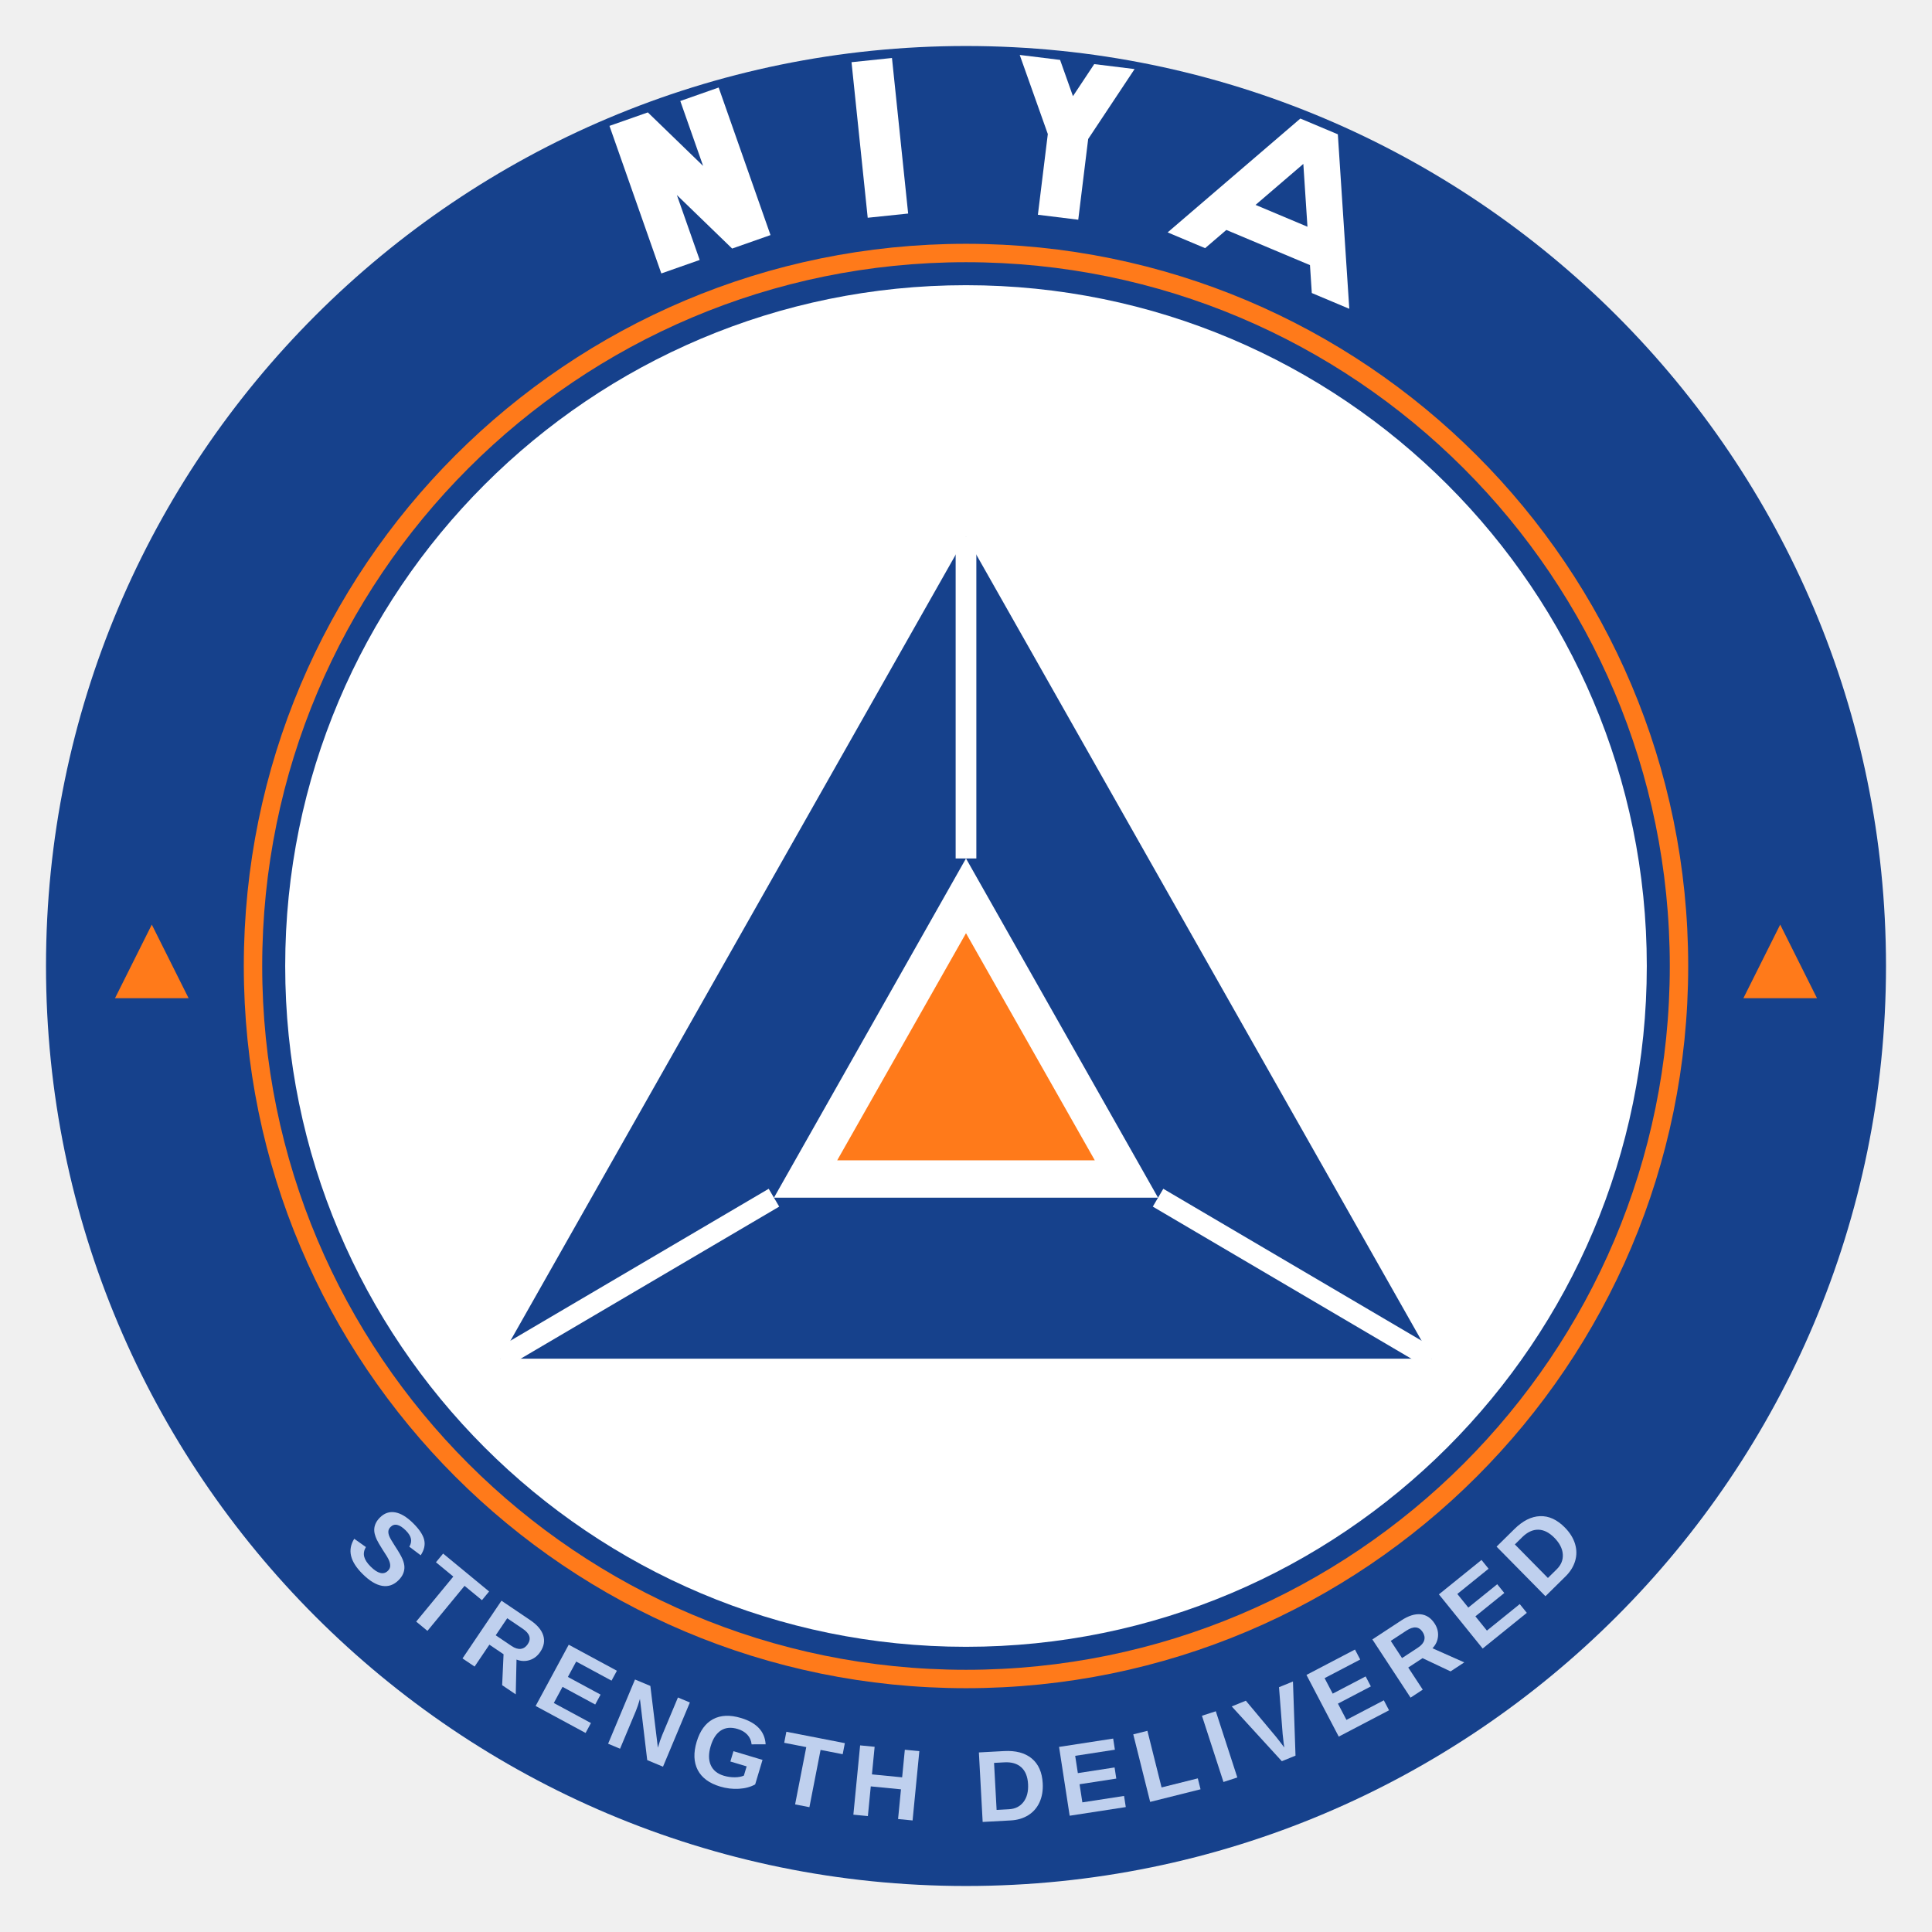
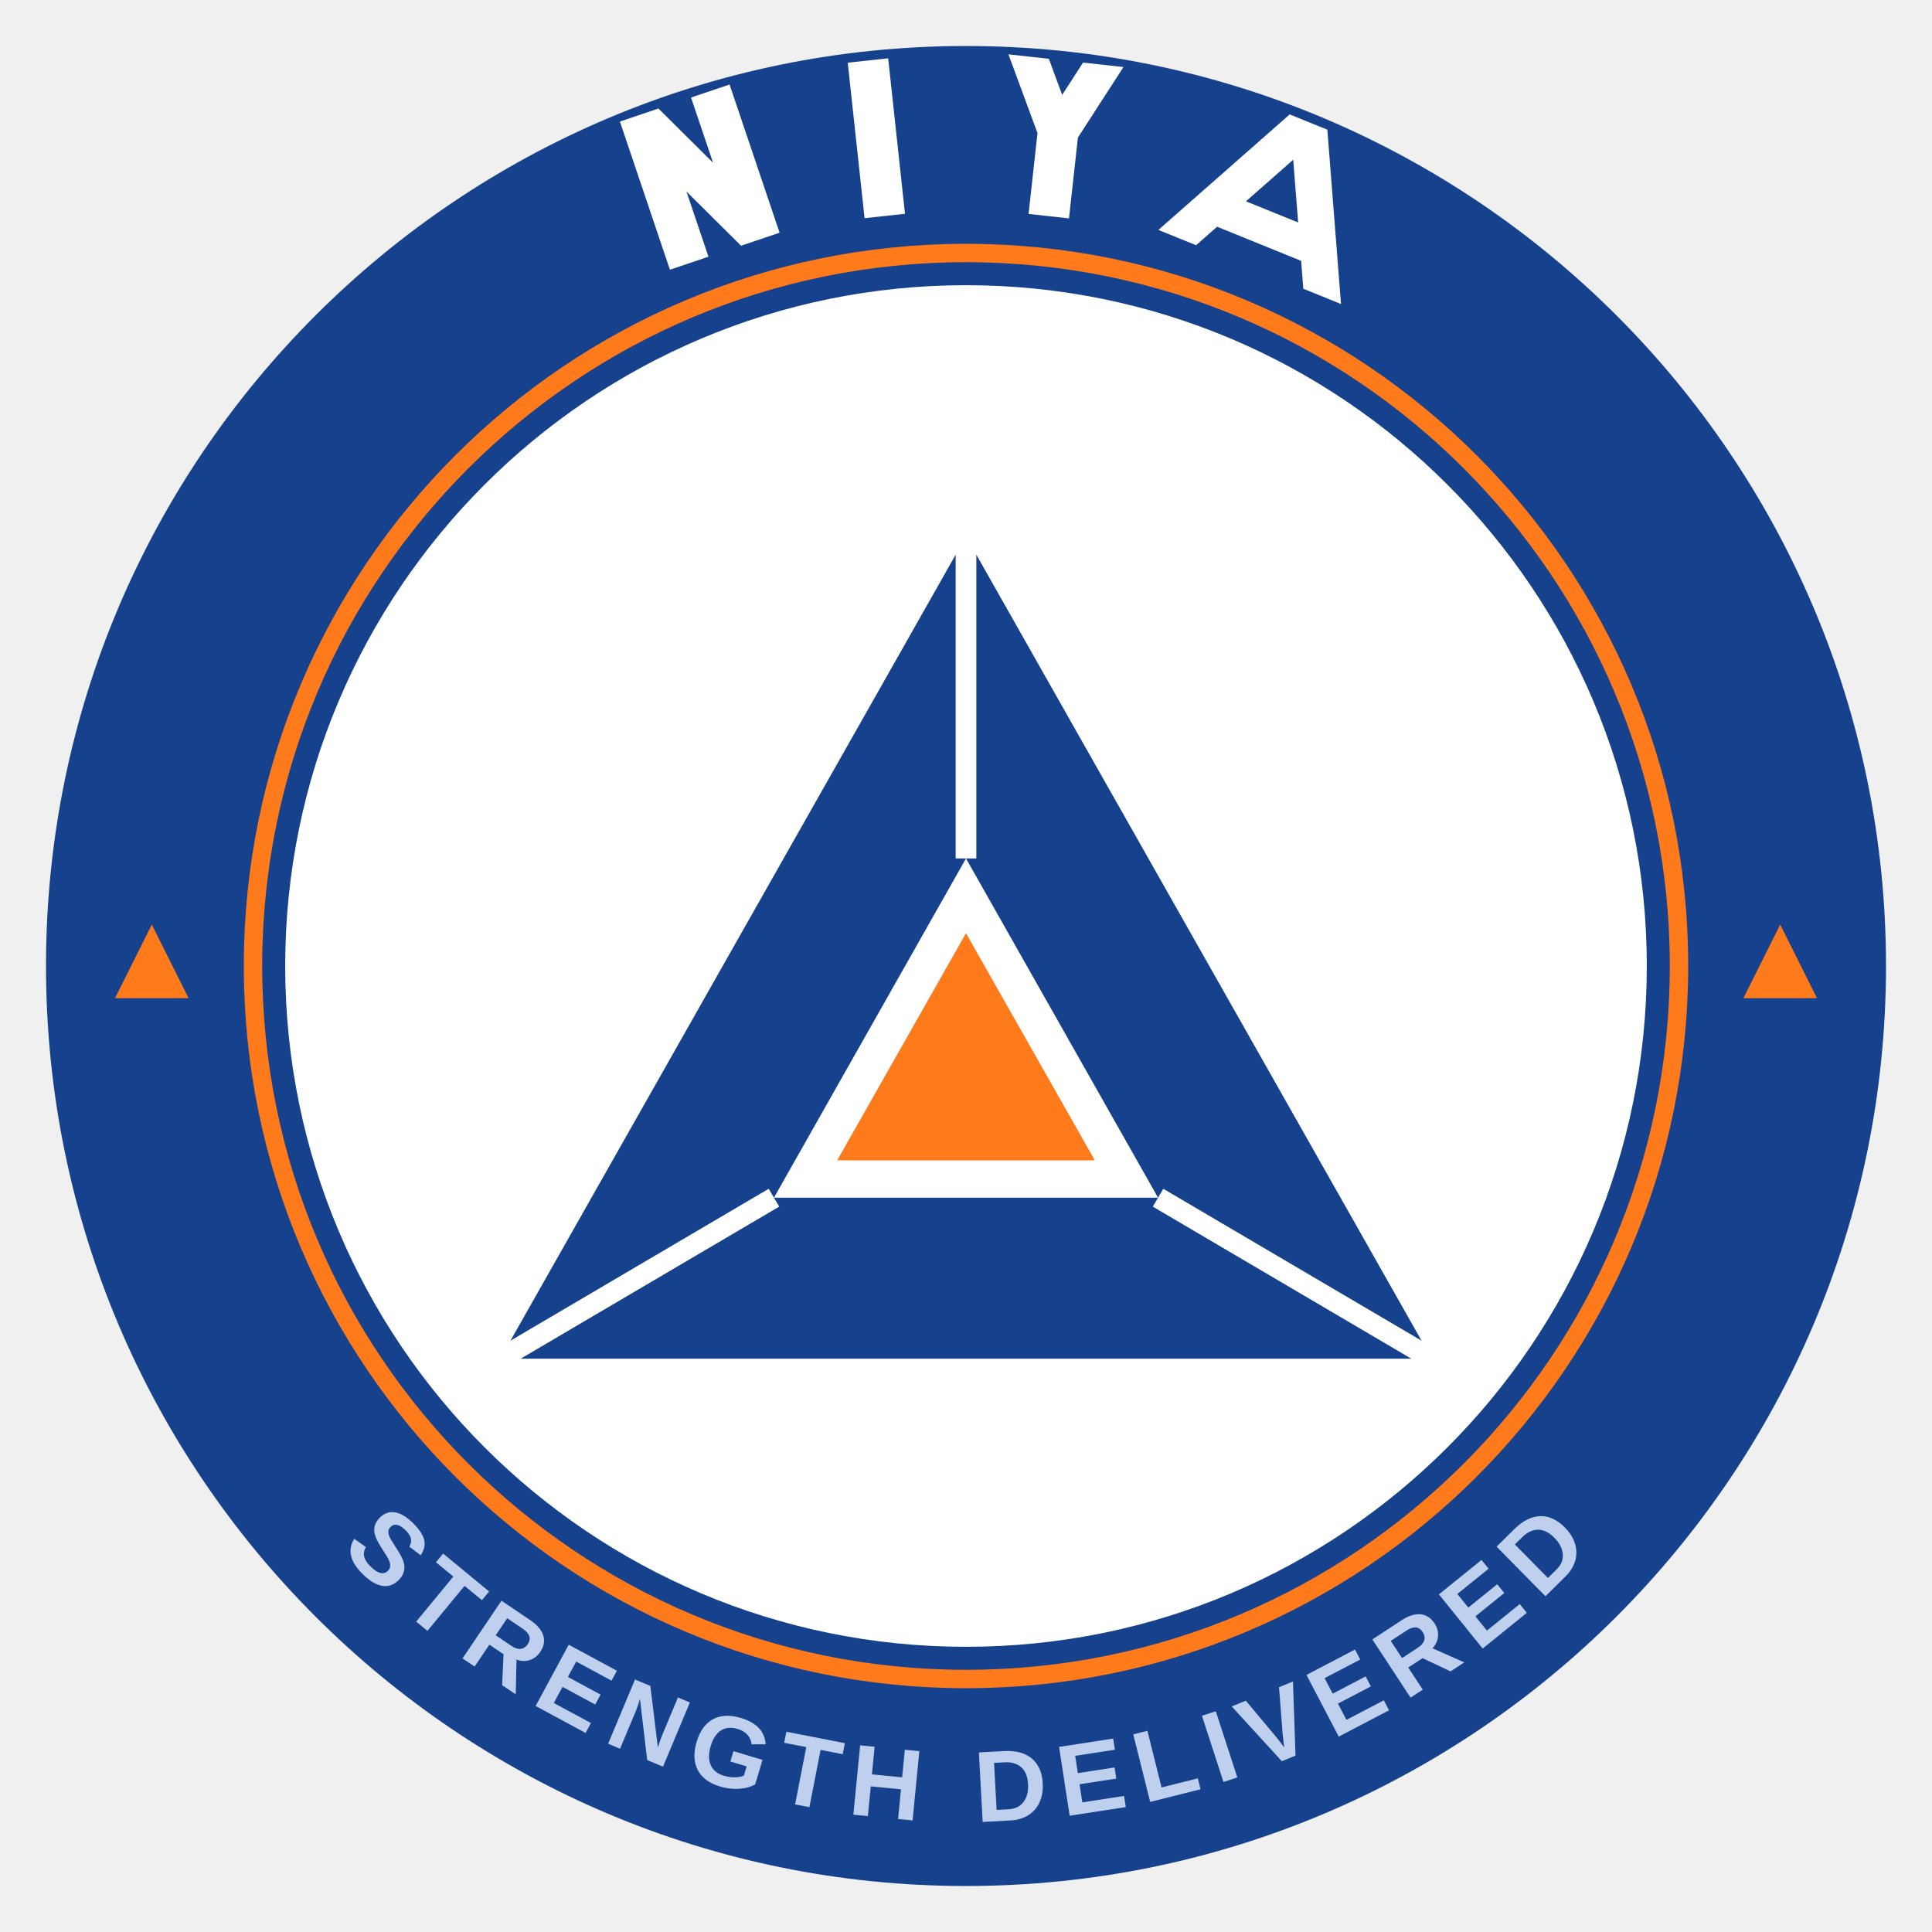
<svg xmlns="http://www.w3.org/2000/svg" viewBox="0 0 420 420" width="420" height="420">
  <circle cx="210.0" cy="210.0" r="200" fill="#16418C" />
  <circle cx="210.0" cy="210.0" r="148" fill="#FFFFFF" />
  <circle cx="210.0" cy="210.0" r="155" fill="none" stroke="#FF7A1A" stroke-width="4" />
  <g transform="translate(105.00 114.12) scale(1.25)">
    <polygon points="84.0,2.0 3.0,145.0 165.0,145.0" fill="#16418C" />
    <polygon points="84.0,58.0 50.6,117.0 117.4,117.0" fill="#FFFFFF" />
    <line x1="84.0" y1="2.0" x2="84.0" y2="58.0" stroke="#FFFFFF" stroke-width="3.6" />
    <line x1="3.0" y1="145.0" x2="50.6" y2="117.0" stroke="#FFFFFF" stroke-width="3.6" />
    <line x1="165.0" y1="145.0" x2="117.4" y2="117.0" stroke="#FFFFFF" stroke-width="3.6" />
    <polygon points="84.0,71.0 61.6,110.5 106.4,110.5" fill="#FF7A1A" />
  </g>
  <g fill="#FFFFFF" fill-rule="evenodd">
-     <path transform="rotate(-19.36 210.0 210.0) translate(197.42 12.00) scale(0.34)" d="M0 100 L0 0 L26 0 L48 44 L48 0 L74 0 L74 100 L48 100 L26 56 L26 100 Z" />
-     <path transform="rotate(-5.94 210.0 210.0) translate(205.58 12.00) scale(0.34)" d="M0 0 L26 0 L26 100 L0 100 Z" />
-     <path transform="rotate(7.01 210.0 210.0) translate(197.42 12.00) scale(0.34)" d="M0 0 L26 0 L37 22 L48 0 L74 0 L50 48 L50 100 L24 100 L24 48 Z" />
-     <path transform="rotate(22.81 210.0 210.0) translate(188.58 12.00) scale(0.34)" d="M50 0 L76 0 L126 100 L100 100 L92 84 L34 84 L26 100 L0 100 Z M63 26 L81 62 L45 62 Z" />
+     <path transform="rotate(-18.65 210.0 210.0) translate(197.42 12.00) scale(0.34)" d="M0 100 L0 0 L26 0 L48 44 L48 0 L74 0 L74 100 L48 100 L26 56 L26 100 Z" />
+     <path transform="rotate(-6.18 210.0 210.0) translate(205.58 12.00) scale(0.34)" d="M0 0 L26 0 L26 100 L0 100 Z" />
+     <path transform="rotate(6.30 210.0 210.0) translate(197.42 12.00) scale(0.34)" d="M0 0 L26 0 L37 22 L48 0 L74 0 L50 48 L50 100 L24 100 L24 48 Z" />
+     <path transform="rotate(22.09 210.0 210.0) translate(188.58 12.00) scale(0.34)" d="M50 0 L76 0 L126 100 L100 100 L92 84 L34 84 L26 100 L0 100 Z M63 26 L81 62 L45 62 Z" />
  </g>
  <g fill="#BFD0EE">
    <path transform="rotate(44.775 210.0 210.0) translate(202.66 396.00) scale(0.010742 -0.010742)" d="M1286 406Q1286 199 1132.5 89.5Q979 -20 682 -20Q411 -20 257.0 76.0Q103 172 59 367L344 414Q373 302 457.0 251.5Q541 201 690 201Q999 201 999 389Q999 449 963.5 488.0Q928 527 863.5 553.0Q799 579 616 616Q458 653 396.0 675.5Q334 698 284.0 728.5Q234 759 199.0 802.0Q164 845 144.5 903.0Q125 961 125 1036Q125 1227 268.5 1328.5Q412 1430 686 1430Q948 1430 1079.5 1348.0Q1211 1266 1249 1077L963 1038Q941 1129 873.5 1175.0Q806 1221 680 1221Q412 1221 412 1053Q412 998 440.5 963.0Q469 928 525.0 903.5Q581 879 752 842Q955 799 1042.5 762.5Q1130 726 1181.0 677.5Q1232 629 1259.0 561.5Q1286 494 1286 406Z" />
    <path transform="rotate(39.496 210.0 210.0) translate(203.28 396.00) scale(0.010742 -0.010742)" d="M773 1181V0H478V1181H23V1409H1229V1181Z" />
    <path transform="rotate(34.031 210.0 210.0) translate(202.06 396.00) scale(0.010742 -0.010742)" d="M1105 0 778 535H432V0H137V1409H841Q1093 1409 1230.0 1300.5Q1367 1192 1367 989Q1367 841 1283.0 733.5Q1199 626 1056 592L1437 0ZM1070 977Q1070 1180 810 1180H432V764H818Q942 764 1006.0 820.0Q1070 876 1070 977Z" />
    <path transform="rotate(28.375 210.0 210.0) translate(202.66 396.00) scale(0.010742 -0.010742)" d="M137 0V1409H1245V1181H432V827H1184V599H432V228H1286V0Z" />
    <path transform="rotate(22.719 210.0 210.0) translate(202.06 396.00) scale(0.010742 -0.010742)" d="M995 0 381 1085Q399 927 399 831V0H137V1409H474L1097 315Q1079 466 1079 590V1409H1341V0Z" />
    <path transform="rotate(16.688 210.0 210.0) translate(201.44 396.00) scale(0.010742 -0.010742)" d="M806 211Q921 211 1029.0 244.5Q1137 278 1196 330V525H852V743H1466V225Q1354 110 1174.5 45.0Q995 -20 798 -20Q454 -20 269.0 170.5Q84 361 84 711Q84 1059 270.0 1244.5Q456 1430 805 1430Q1301 1430 1436 1063L1164 981Q1120 1088 1026.0 1143.0Q932 1198 805 1198Q597 1198 489.0 1072.0Q381 946 381 711Q381 472 492.5 341.5Q604 211 806 211Z" />
    <path transform="rotate(11.033 210.0 210.0) translate(203.28 396.00) scale(0.010742 -0.010742)" d="M773 1181V0H478V1181H23V1409H1229V1181Z" />
    <path transform="rotate(5.568 210.0 210.0) translate(202.06 396.00) scale(0.010742 -0.010742)" d="M1046 0V604H432V0H137V1409H432V848H1046V1409H1341V0Z" />
    <path transform="rotate(-3.107 210.0 210.0) translate(202.06 396.00) scale(0.010742 -0.010742)" d="M1393 715Q1393 497 1307.5 334.5Q1222 172 1065.5 86.0Q909 0 707 0H137V1409H647Q1003 1409 1198.0 1229.5Q1393 1050 1393 715ZM1096 715Q1096 942 978.0 1061.5Q860 1181 641 1181H432V228H682Q872 228 984.0 359.0Q1096 490 1096 715Z" />
    <path transform="rotate(-8.763 210.0 210.0) translate(202.66 396.00) scale(0.010742 -0.010742)" d="M137 0V1409H1245V1181H432V827H1184V599H432V228H1286V0Z" />
    <path transform="rotate(-14.041 210.0 210.0) translate(203.28 396.00) scale(0.010742 -0.010742)" d="M137 0V1409H432V228H1188V0Z" />
    <path transform="rotate(-18.001 210.0 210.0) translate(206.94 396.00) scale(0.010742 -0.010742)" d="M137 0V1409H432V0Z" />
    <path transform="rotate(-22.152 210.0 210.0) translate(202.66 396.00) scale(0.010742 -0.010742)" d="M834 0H535L14 1409H322L612 504Q639 416 686 238L707 324L758 504L1047 1409H1352Z" />
    <path transform="rotate(-27.620 210.0 210.0) translate(202.66 396.00) scale(0.010742 -0.010742)" d="M137 0V1409H1245V1181H432V827H1184V599H432V228H1286V0Z" />
    <path transform="rotate(-33.276 210.0 210.0) translate(202.06 396.00) scale(0.010742 -0.010742)" d="M1105 0 778 535H432V0H137V1409H841Q1093 1409 1230.0 1300.5Q1367 1192 1367 989Q1367 841 1283.0 733.5Q1199 626 1056 592L1437 0ZM1070 977Q1070 1180 810 1180H432V764H818Q942 764 1006.0 820.0Q1070 876 1070 977Z" />
    <path transform="rotate(-38.932 210.0 210.0) translate(202.66 396.00) scale(0.010742 -0.010742)" d="M137 0V1409H1245V1181H432V827H1184V599H432V228H1286V0Z" />
    <path transform="rotate(-44.588 210.0 210.0) translate(202.06 396.00) scale(0.010742 -0.010742)" d="M1393 715Q1393 497 1307.5 334.5Q1222 172 1065.5 86.0Q909 0 707 0H137V1409H647Q1003 1409 1198.0 1229.5Q1393 1050 1393 715ZM1096 715Q1096 942 978.0 1061.5Q860 1181 641 1181H432V228H682Q872 228 984.0 359.0Q1096 490 1096 715Z" />
  </g>
  <polygon points="33.0,201.0 41.0,217.0 25.0,217.0" fill="#FF7A1A" />
  <polygon points="387.0,201.0 395.0,217.0 379.0,217.0" fill="#FF7A1A" />
</svg>
